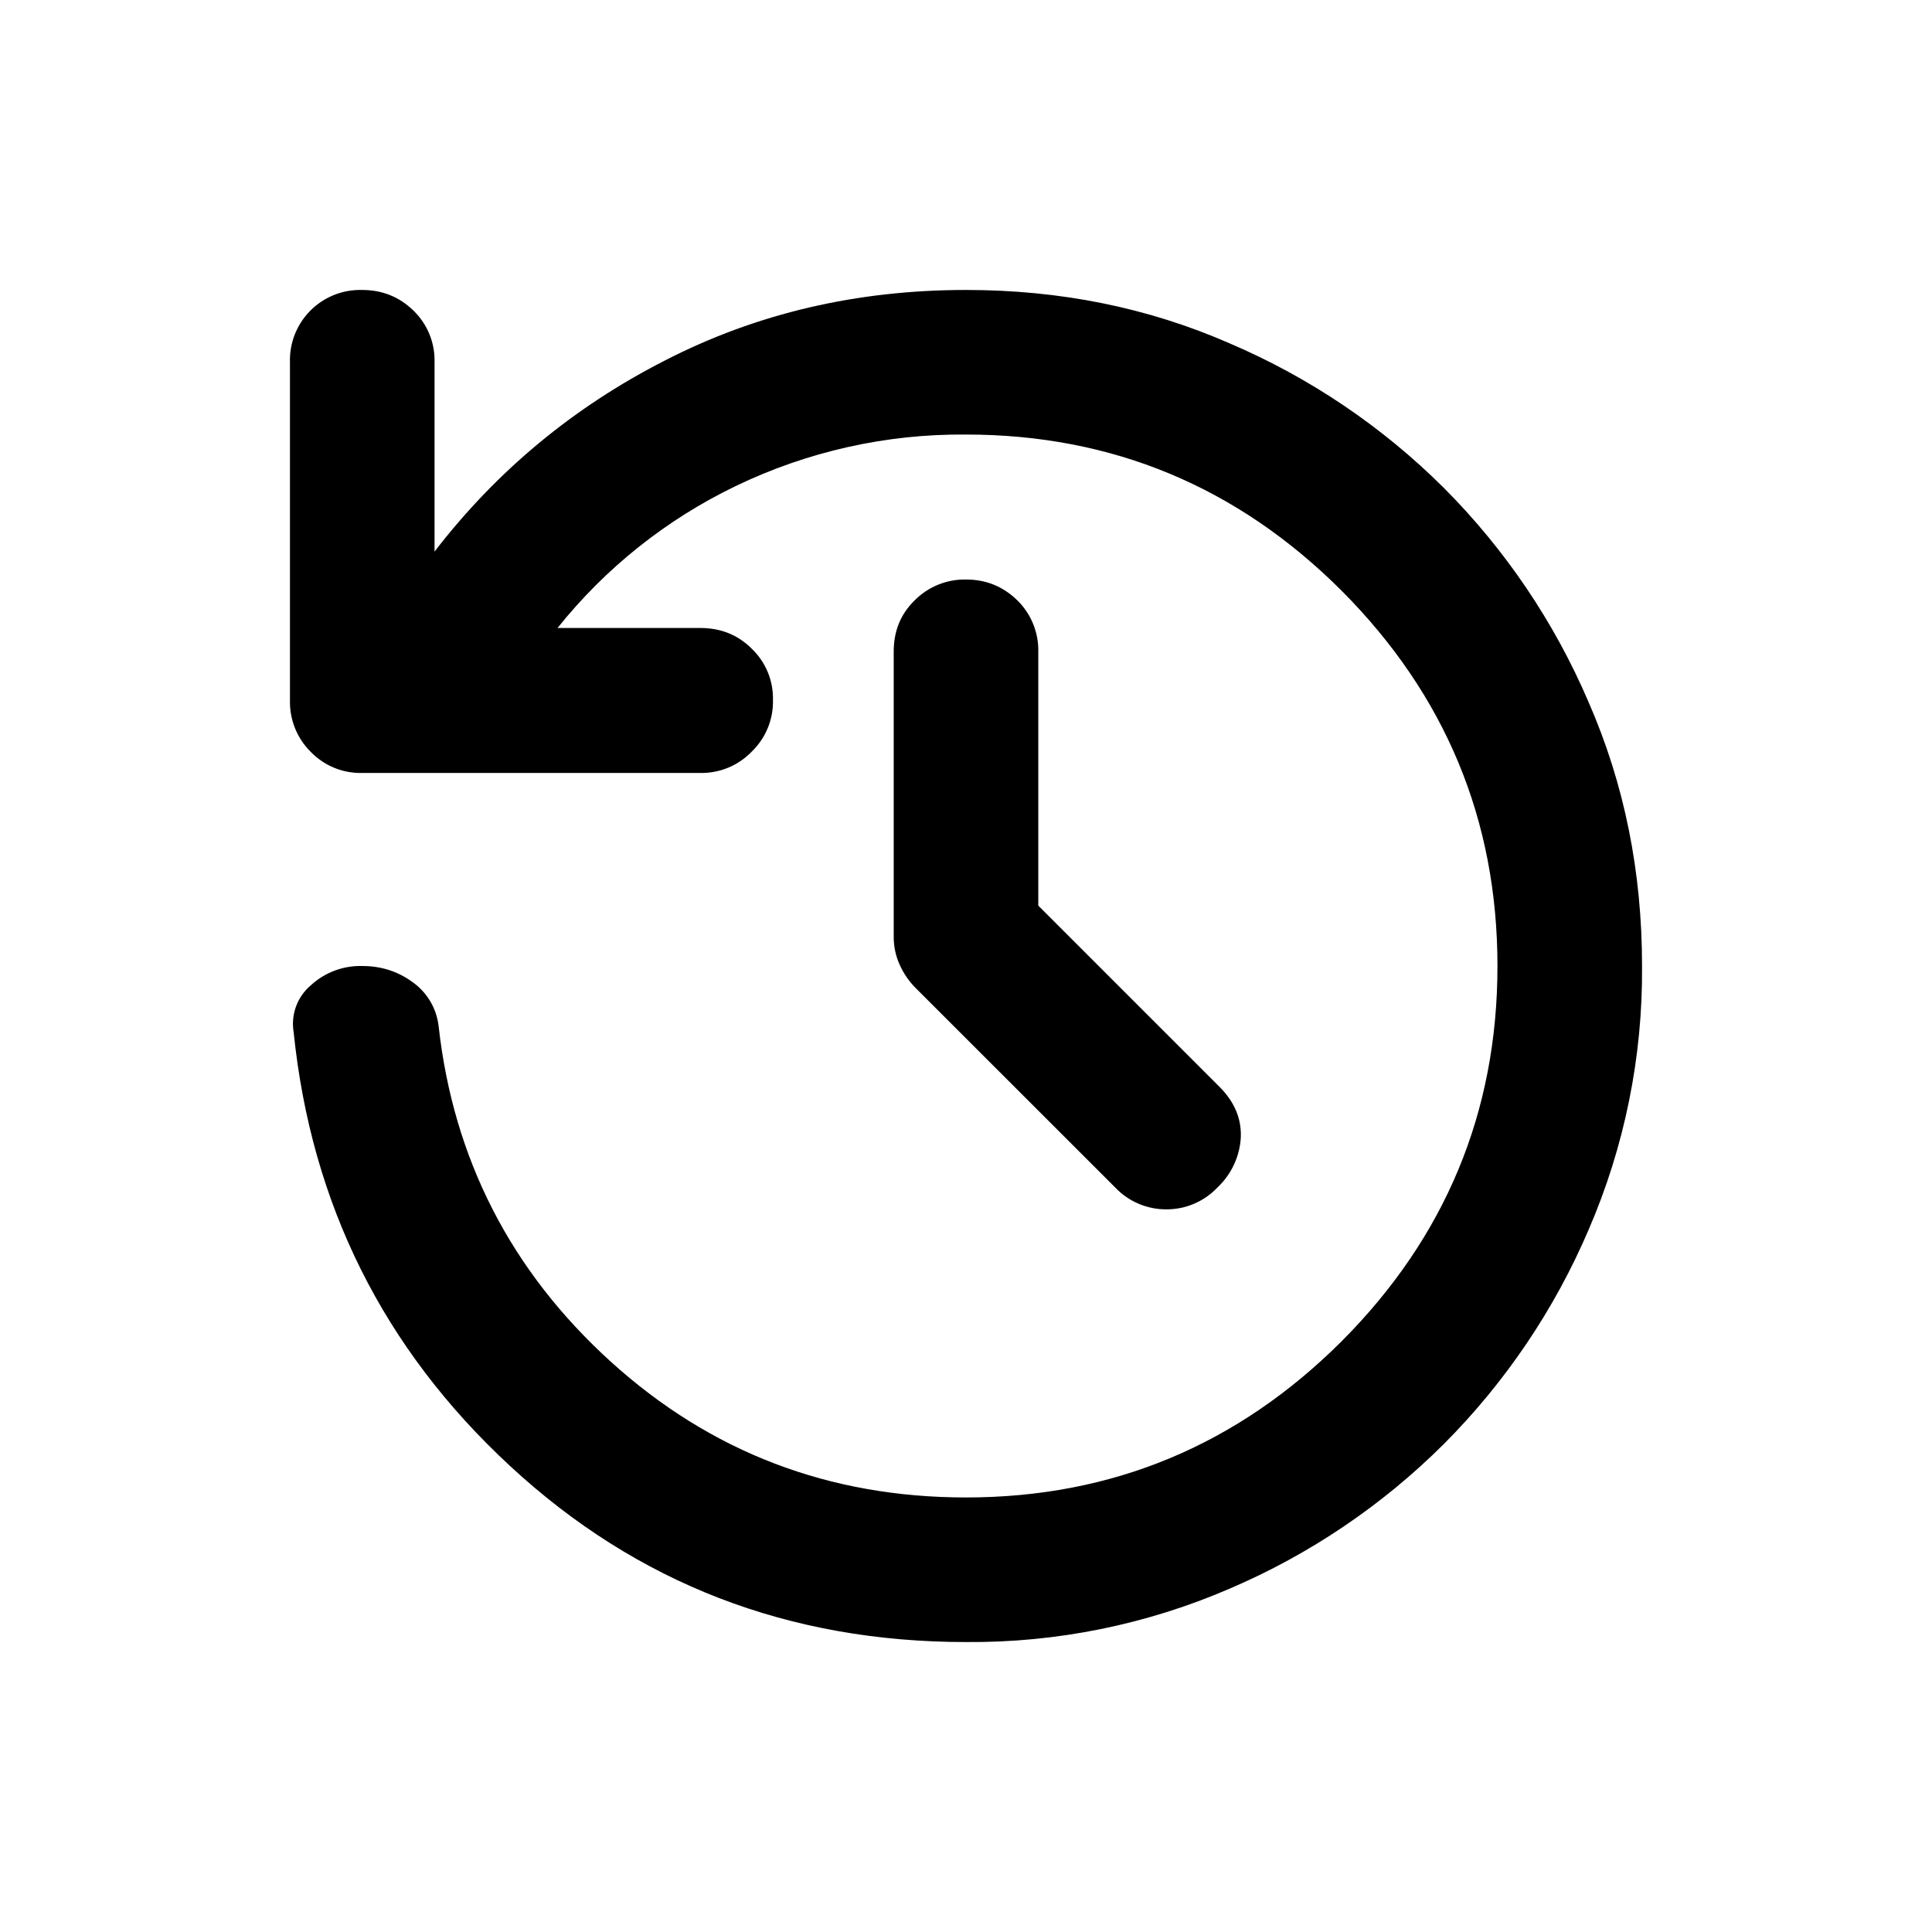
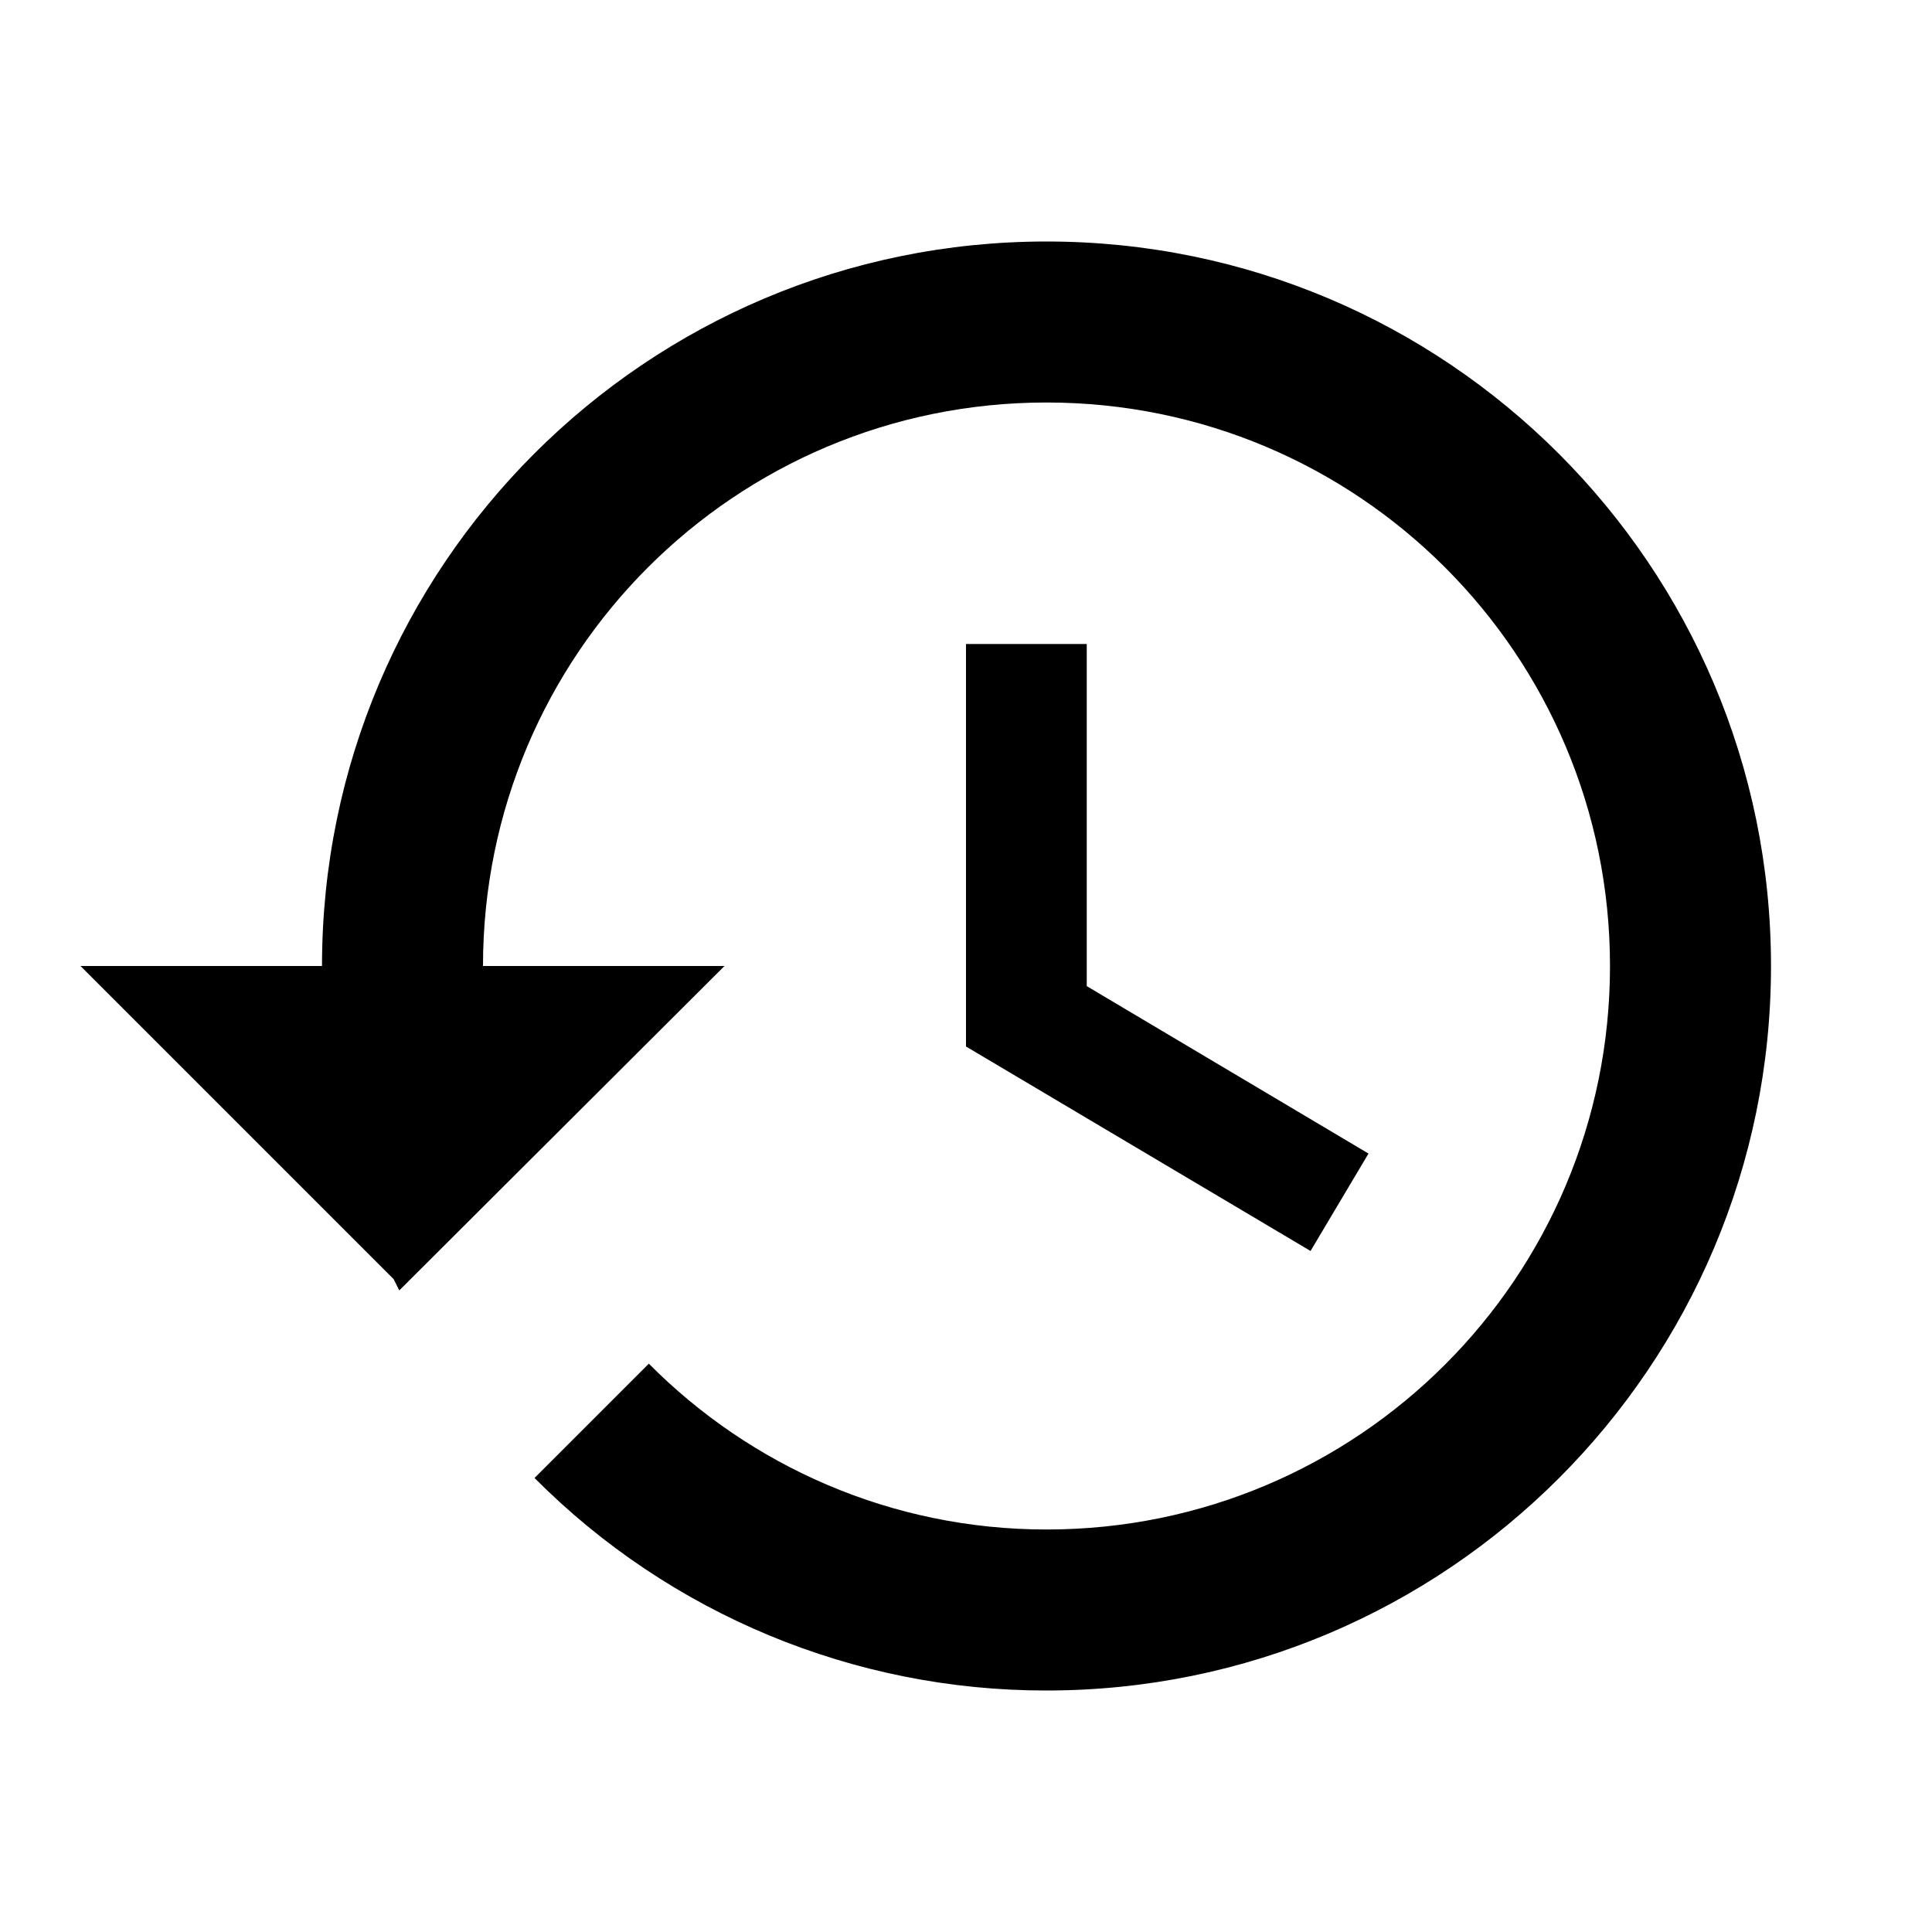
<svg xmlns="http://www.w3.org/2000/svg" width="24" height="24">
-   <path d="M12 20.398c-2.2 0-4.086-.726-5.664-2.187-1.574-1.457-2.469-3.254-2.688-5.387a.628.628 0 0 1 .215-.586A.908.908 0 0 1 4.5 12c.234 0 .441.066.625.2a.779.779 0 0 1 .324.55c.184 1.648.899 3.04 2.137 4.164C8.828 18.04 10.3 18.602 12 18.602c1.816 0 3.371-.649 4.664-1.938 1.29-1.293 1.938-2.848 1.938-4.664 0-1.816-.649-3.371-1.938-4.664-1.293-1.29-2.848-1.938-4.664-1.938a6.453 6.453 0 0 0-2.863.641 6.372 6.372 0 0 0-2.211 1.762h1.773c.254 0 .469.086.64.258a.852.852 0 0 1 .263.636.86.86 0 0 1-.262.64.864.864 0 0 1-.64.267H4.5a.86.86 0 0 1-.64-.262.872.872 0 0 1-.258-.64V4.5a.872.872 0 0 1 .895-.898c.253 0 .464.086.64.257a.86.86 0 0 1 .261.641v2.352c.77-1 1.723-1.793 2.864-2.375 1.14-.586 2.386-.875 3.738-.875 1.168 0 2.258.218 3.277.664a8.502 8.502 0 0 1 2.66 1.796 8.502 8.502 0 0 1 1.797 2.66c.446 1.02.664 2.11.664 3.278a8.086 8.086 0 0 1-.664 3.277 8.502 8.502 0 0 1-1.797 2.66 8.502 8.502 0 0 1-2.66 1.797 8.086 8.086 0 0 1-3.277.664Zm.898-9.148 2.25 2.25c.184.184.274.39.266.625a.924.924 0 0 1-.289.625.87.87 0 0 1-.637.273.87.87 0 0 1-.636-.273l-2.47-2.469a.97.97 0 0 1-.206-.297.83.83 0 0 1-.074-.347V8.094c0-.254.085-.465.261-.637A.875.875 0 0 1 12 7.199c.25 0 .46.086.637.258a.869.869 0 0 1 .261.645Zm0 0" />
+   <path d="M0 0h24v24H0z" fill="none" />
+   <path d="M13 3a9 9 0 0 0-9 9H1l3.89 3.89.07.14L9 12H6c0-3.87 3.13-7 7-7s7 3.13 7 7-3.13 7-7 7c-1.93 0-3.68-.79-4.94-2.06l-1.42 1.42A8.954 8.954 0 0 0 13 21a9 9 0 0 0 0-18zm-1 5v5l4.28 2.54.72-1.21-3.5-2.08V8H12z" />
</svg>
